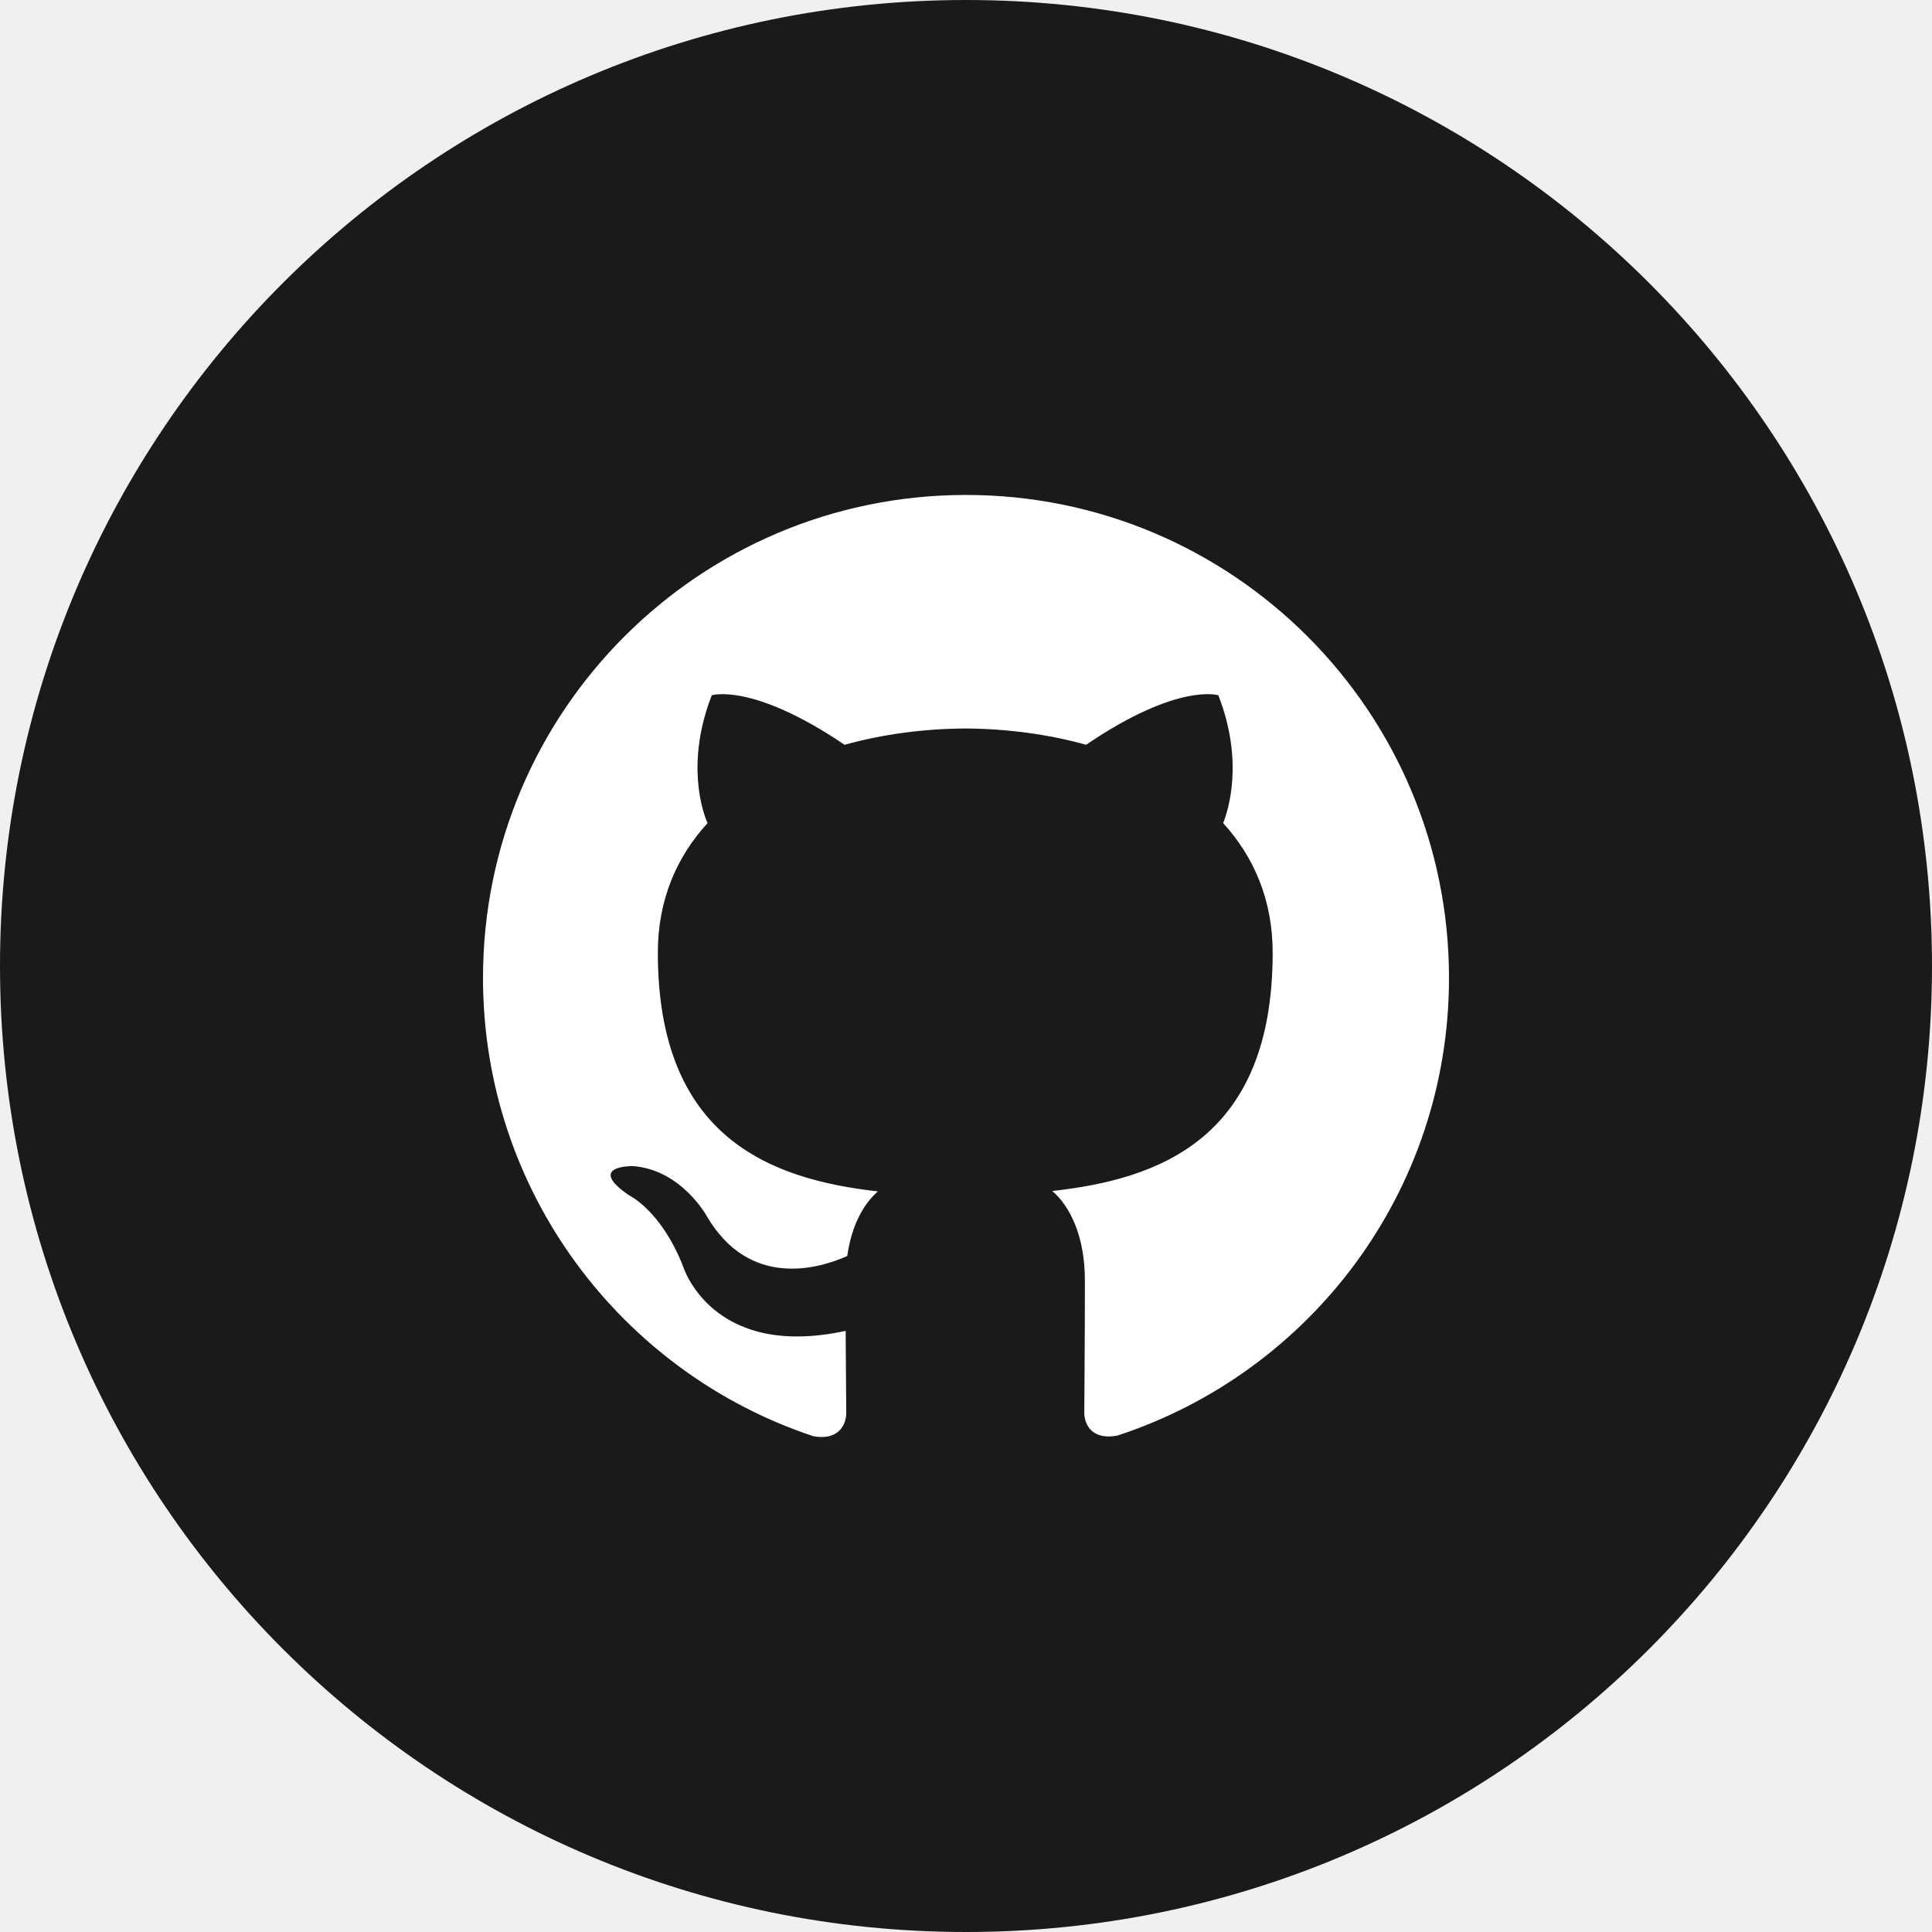
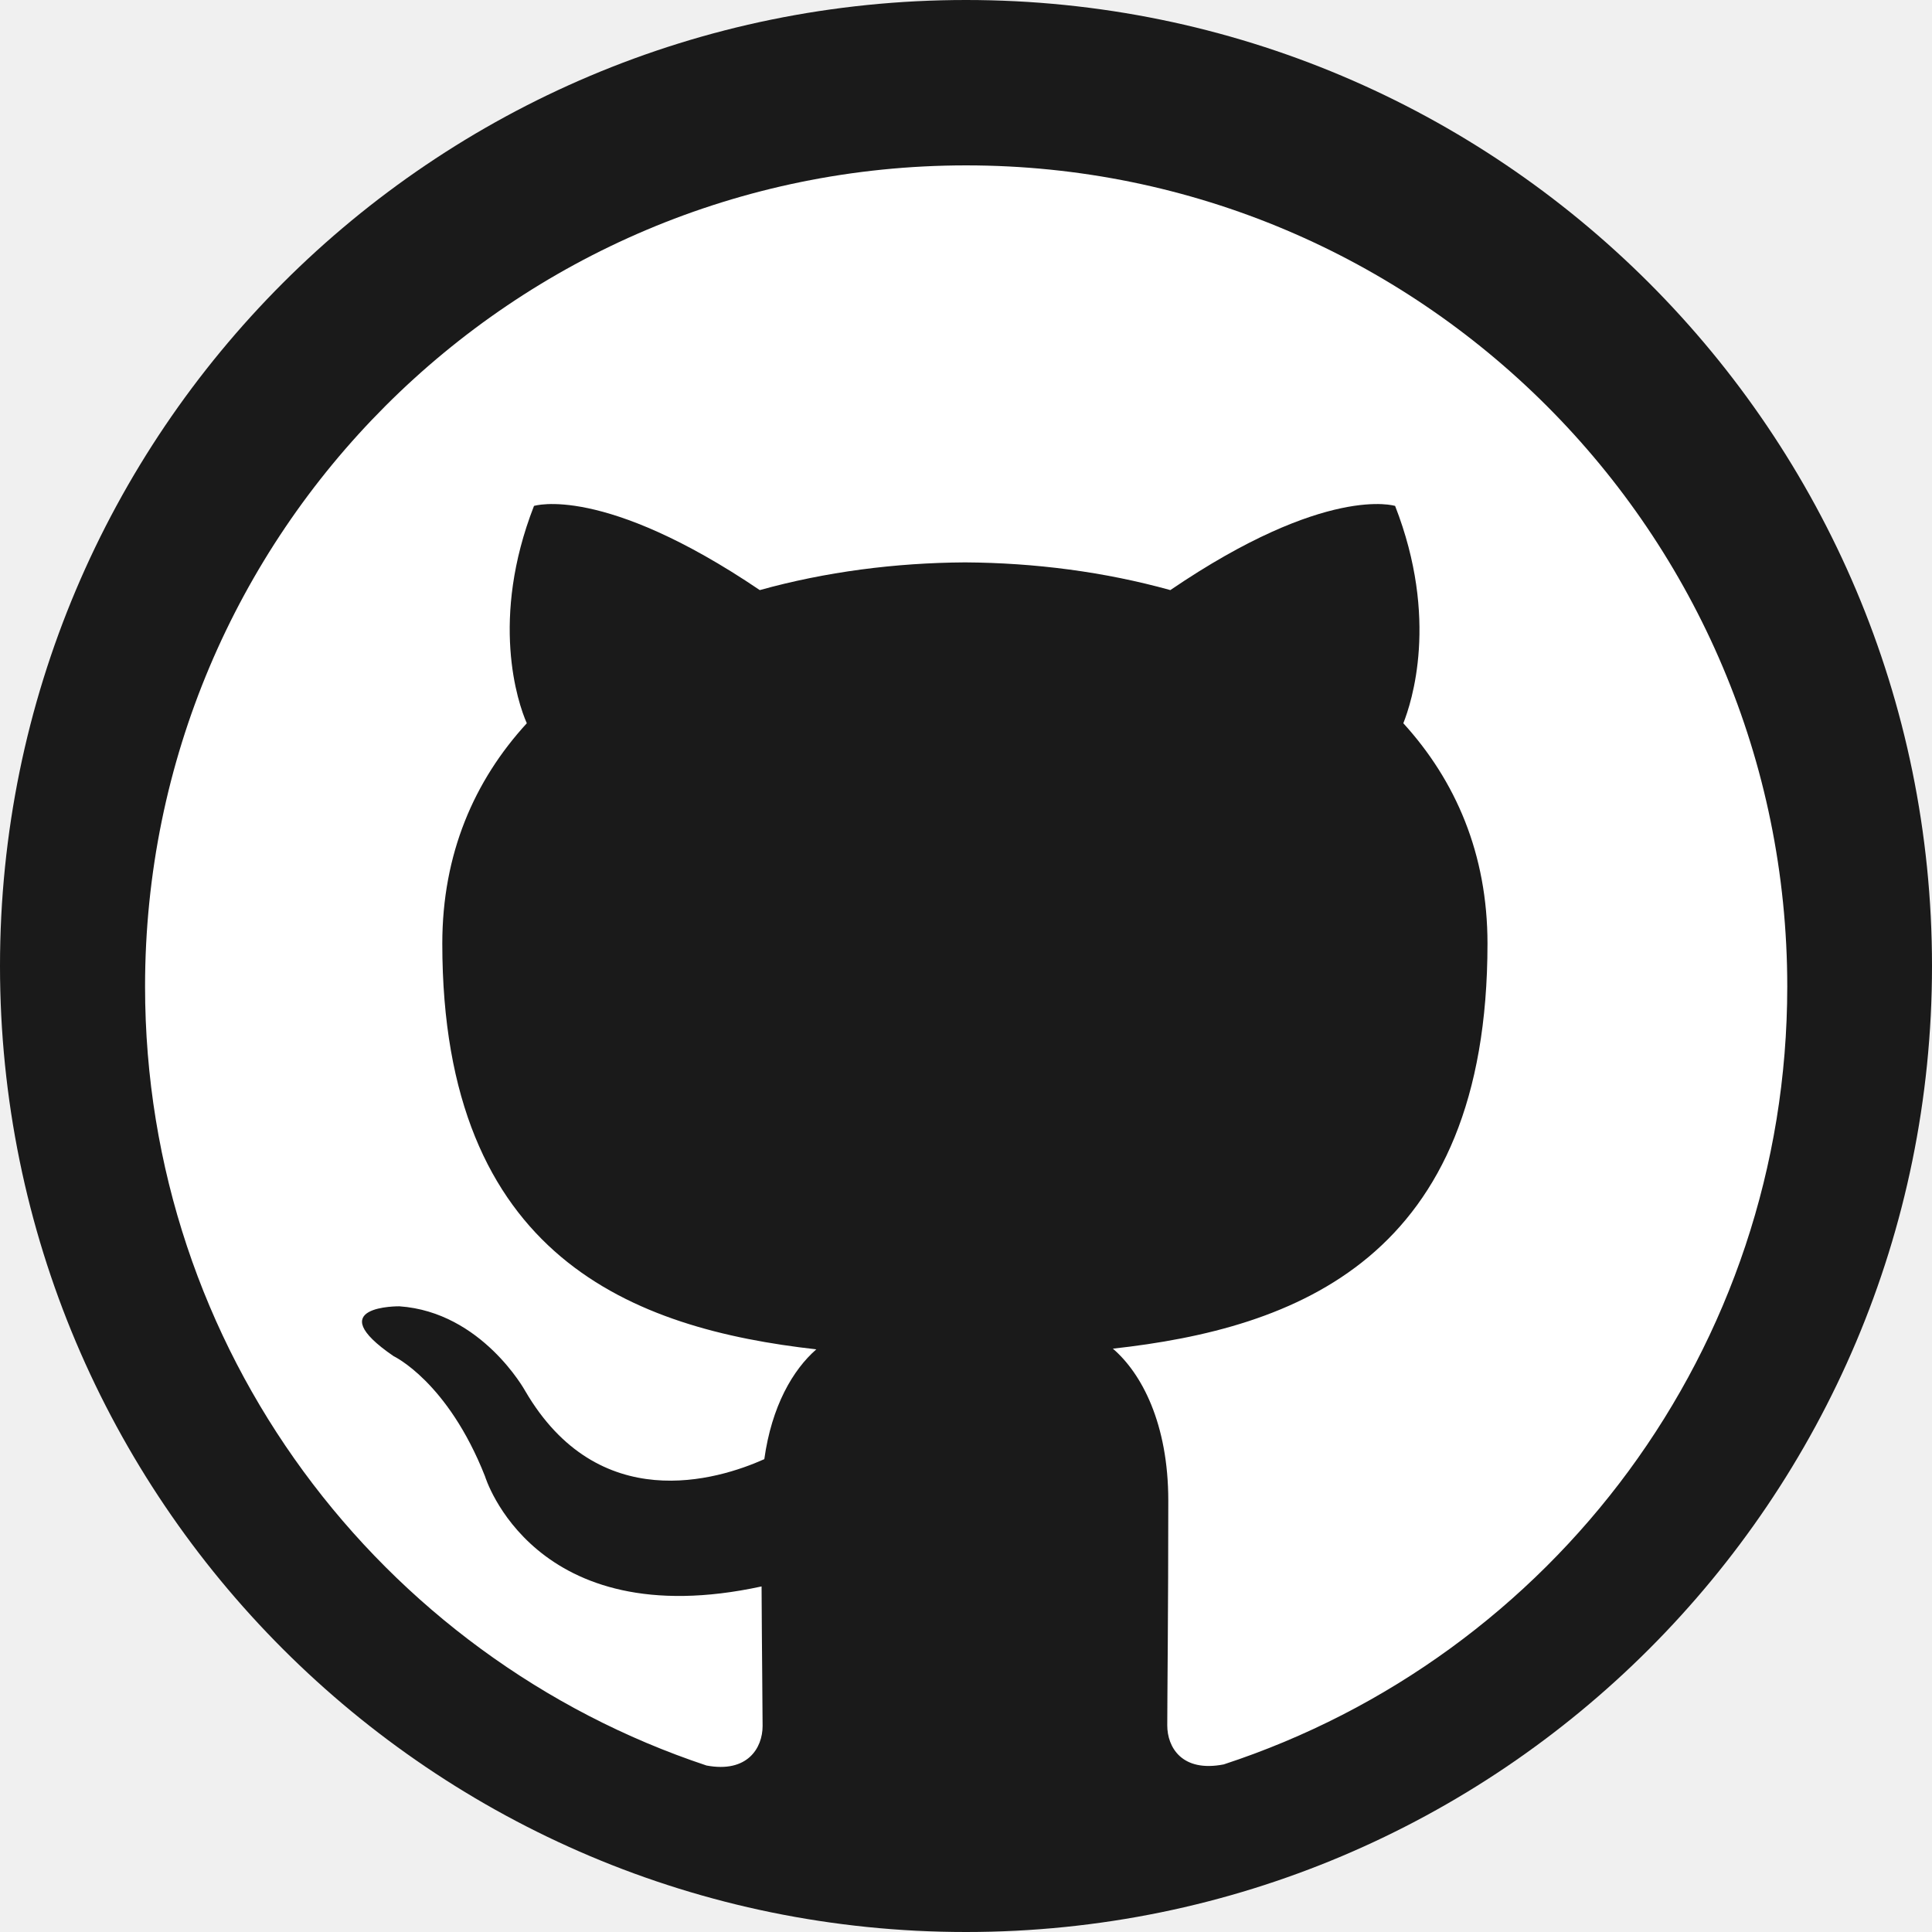
- <svg xmlns="http://www.w3.org/2000/svg" viewBox="0 0 48 48">
-   <circle cx="24" cy="24" r="24" fill="#1a1a1a" />
-   <g transform="translate(12, 12)">
-     <path fill="white" d="M12 .297c-6.63 0-12 5.373-12 12 0 5.303 3.438 9.8 8.205 11.385.6.113.82-.258.82-.577 0-.285-.01-1.04-.015-2.04-3.338.724-4.042-1.61-4.042-1.61C4.422 18.07 3.633 17.7 3.633 17.7c-1.087-.744.084-.729.084-.729 1.205.084 1.838 1.236 1.838 1.236 1.07 1.835 2.809 1.305 3.495.998.108-.776.417-1.305.76-1.605-2.665-.3-5.466-1.332-5.466-5.93 0-1.31.465-2.38 1.235-3.22-.135-.303-.54-1.523.105-3.176 0 0 1.005-.322 3.3 1.23.96-.267 1.98-.399 3-.405 1.02.006 2.04.138 3 .405 2.28-1.552 3.285-1.23 3.285-1.23.645 1.653.24 2.873.12 3.176.765.84 1.23 1.91 1.23 3.22 0 4.61-2.805 5.625-5.475 5.92.42.36.81 1.096.81 2.22 0 1.606-.015 2.896-.015 3.286 0 .315.21.69.825.57C20.565 22.092 24 17.592 24 12.297c0-6.627-5.373-12-12-12" />
-   </g>
+ <svg xmlns="http://www.w3.org/2000/svg" viewBox="0 0 24 24">
+   <circle cx="12" cy="12" r="12" fill="#1a1a1a" />
+   <path fill="white" transform="scale(0.85) translate(2.12, 2.12)" d="M12 .297c-6.63 0-12 5.373-12 12 0 5.303 3.438 9.8 8.205 11.385.6.113.82-.258.82-.577 0-.285-.01-1.04-.015-2.04-3.338.724-4.042-1.61-4.042-1.61C4.422 18.07 3.633 17.7 3.633 17.7c-1.087-.744.084-.729.084-.729 1.205.084 1.838 1.236 1.838 1.236 1.07 1.835 2.809 1.305 3.495.998.108-.776.417-1.305.76-1.605-2.665-.3-5.466-1.332-5.466-5.93 0-1.31.465-2.38 1.235-3.22-.135-.303-.54-1.523.105-3.176 0 0 1.005-.322 3.3 1.23.96-.267 1.98-.399 3-.405 1.02.006 2.04.138 3 .405 2.28-1.552 3.285-1.23 3.285-1.23.645 1.653.24 2.873.12 3.176.765.84 1.23 1.91 1.23 3.22 0 4.61-2.805 5.625-5.475 5.92.42.36.81 1.096.81 2.22 0 1.606-.015 2.896-.015 3.286 0 .315.21.69.825.57C20.565 22.092 24 17.592 24 12.297c0-6.627-5.373-12-12-12" />
</svg>
